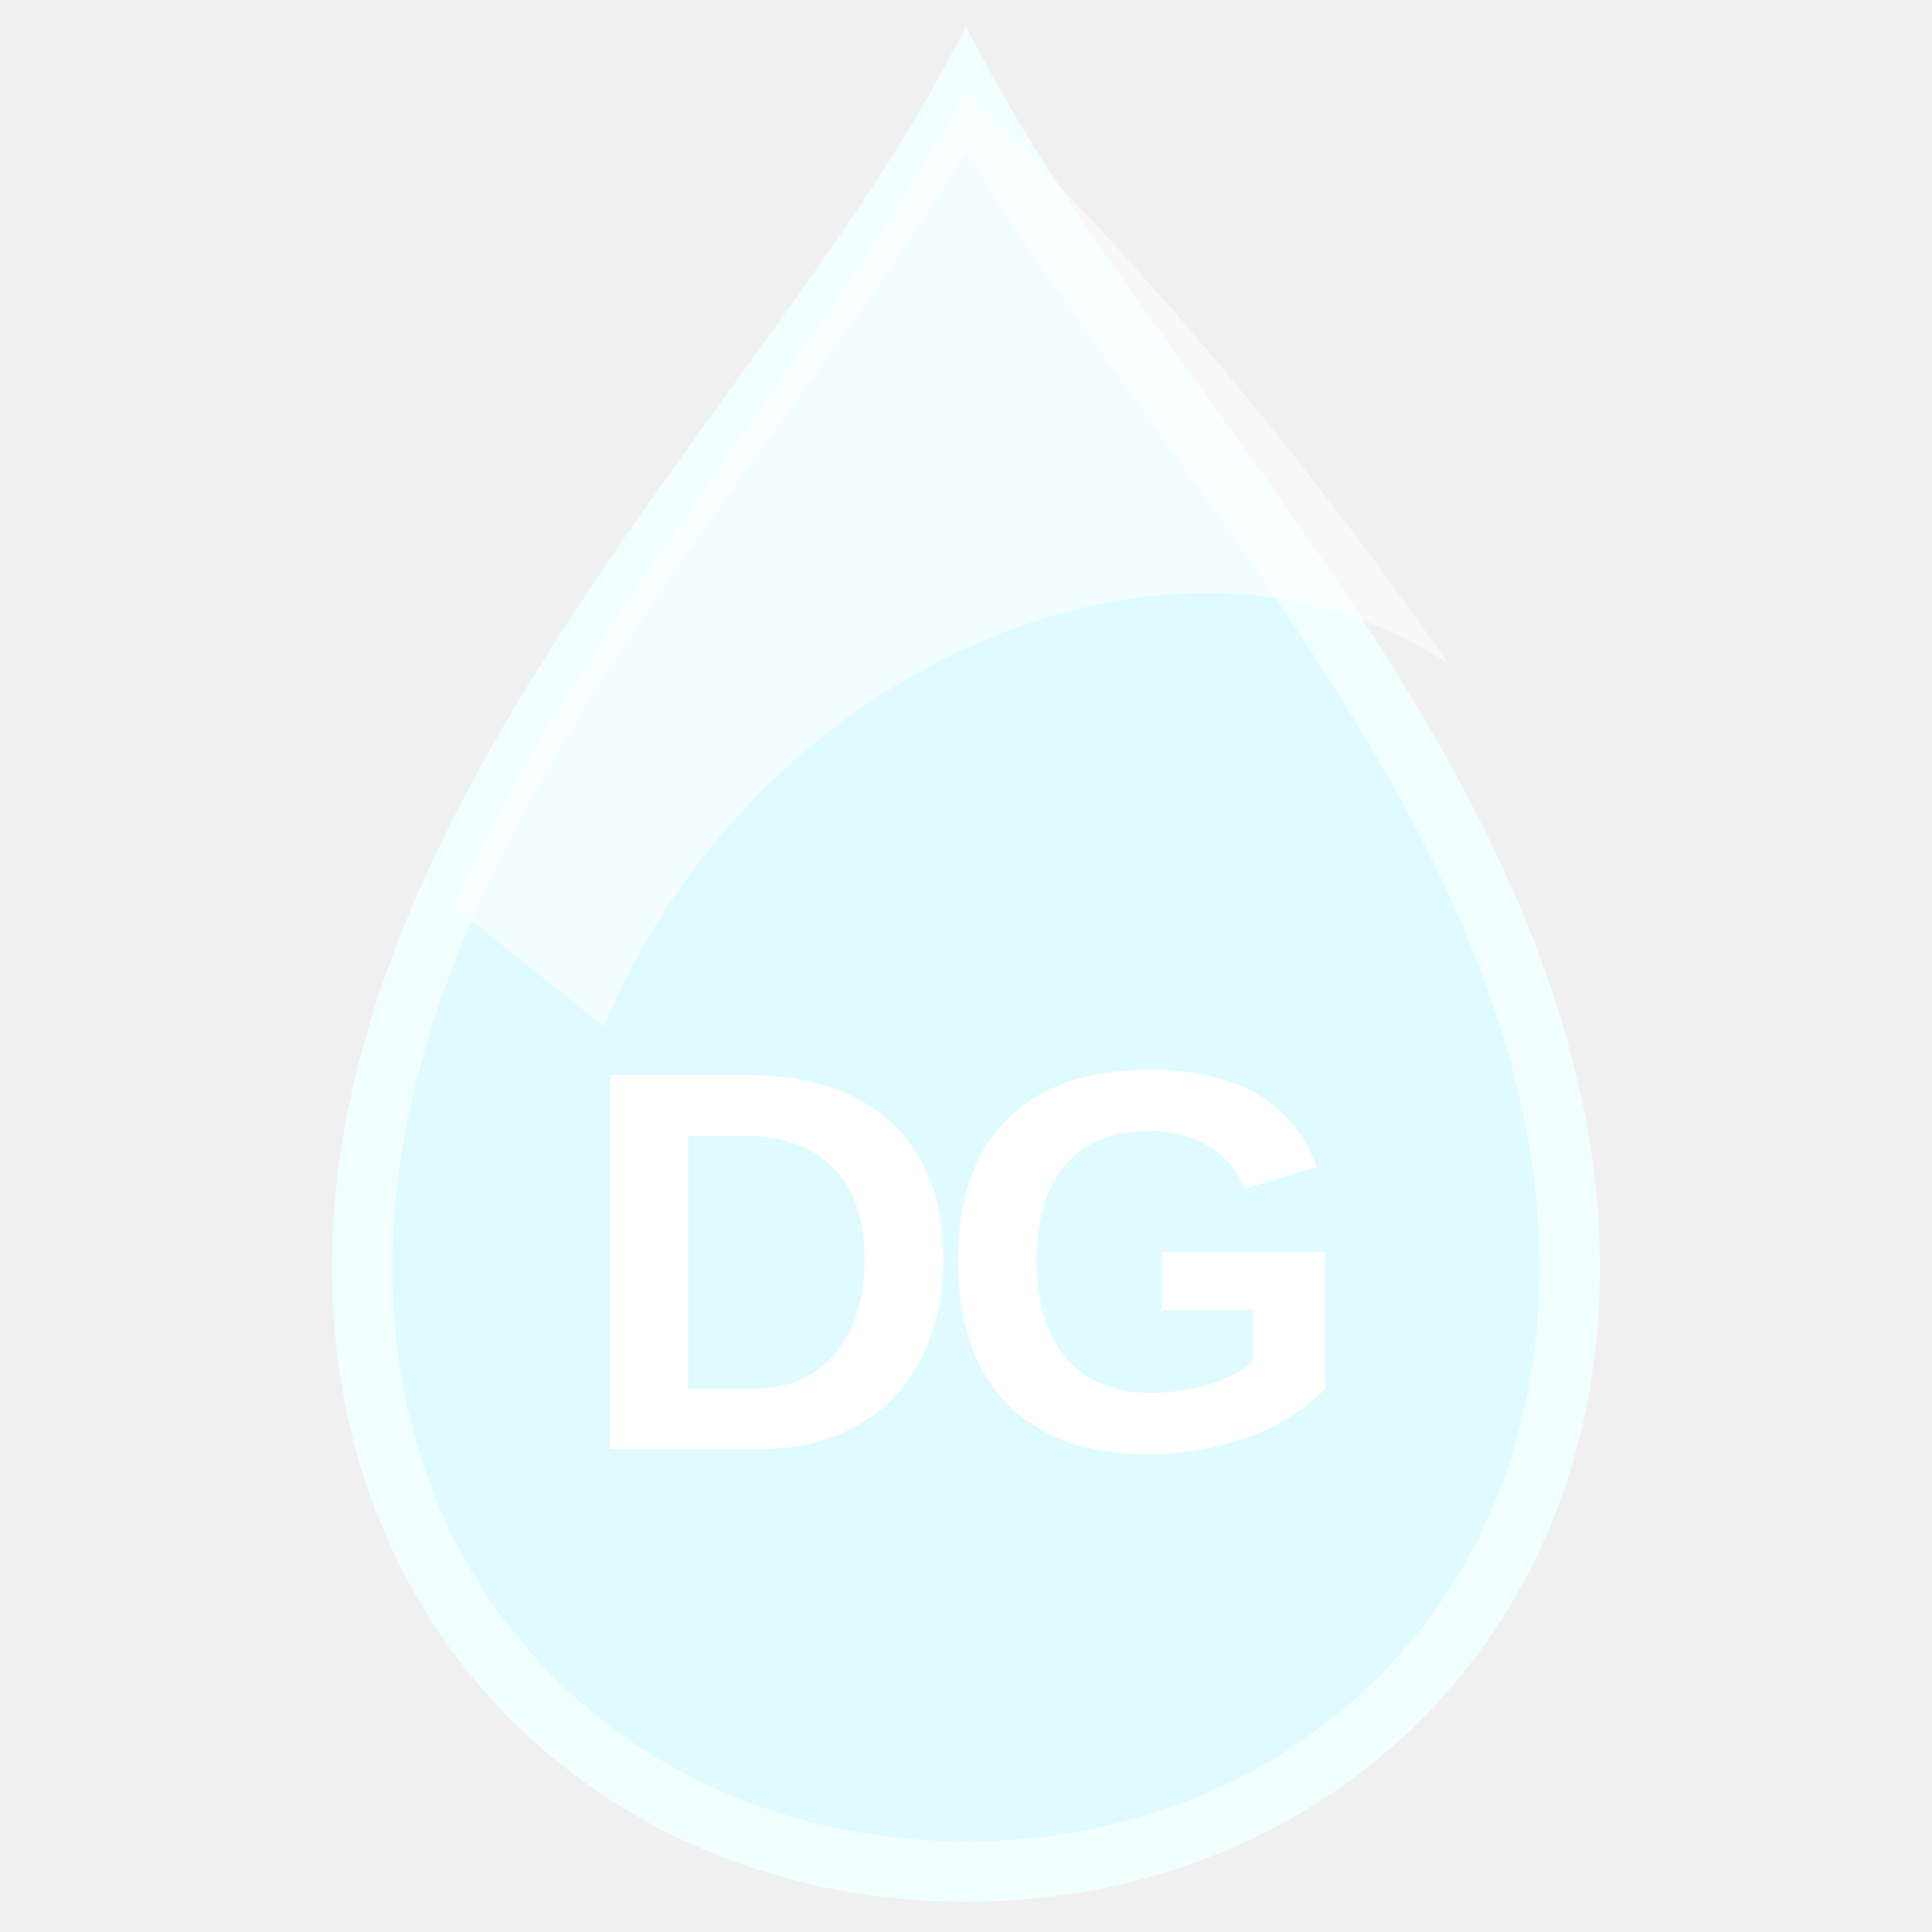
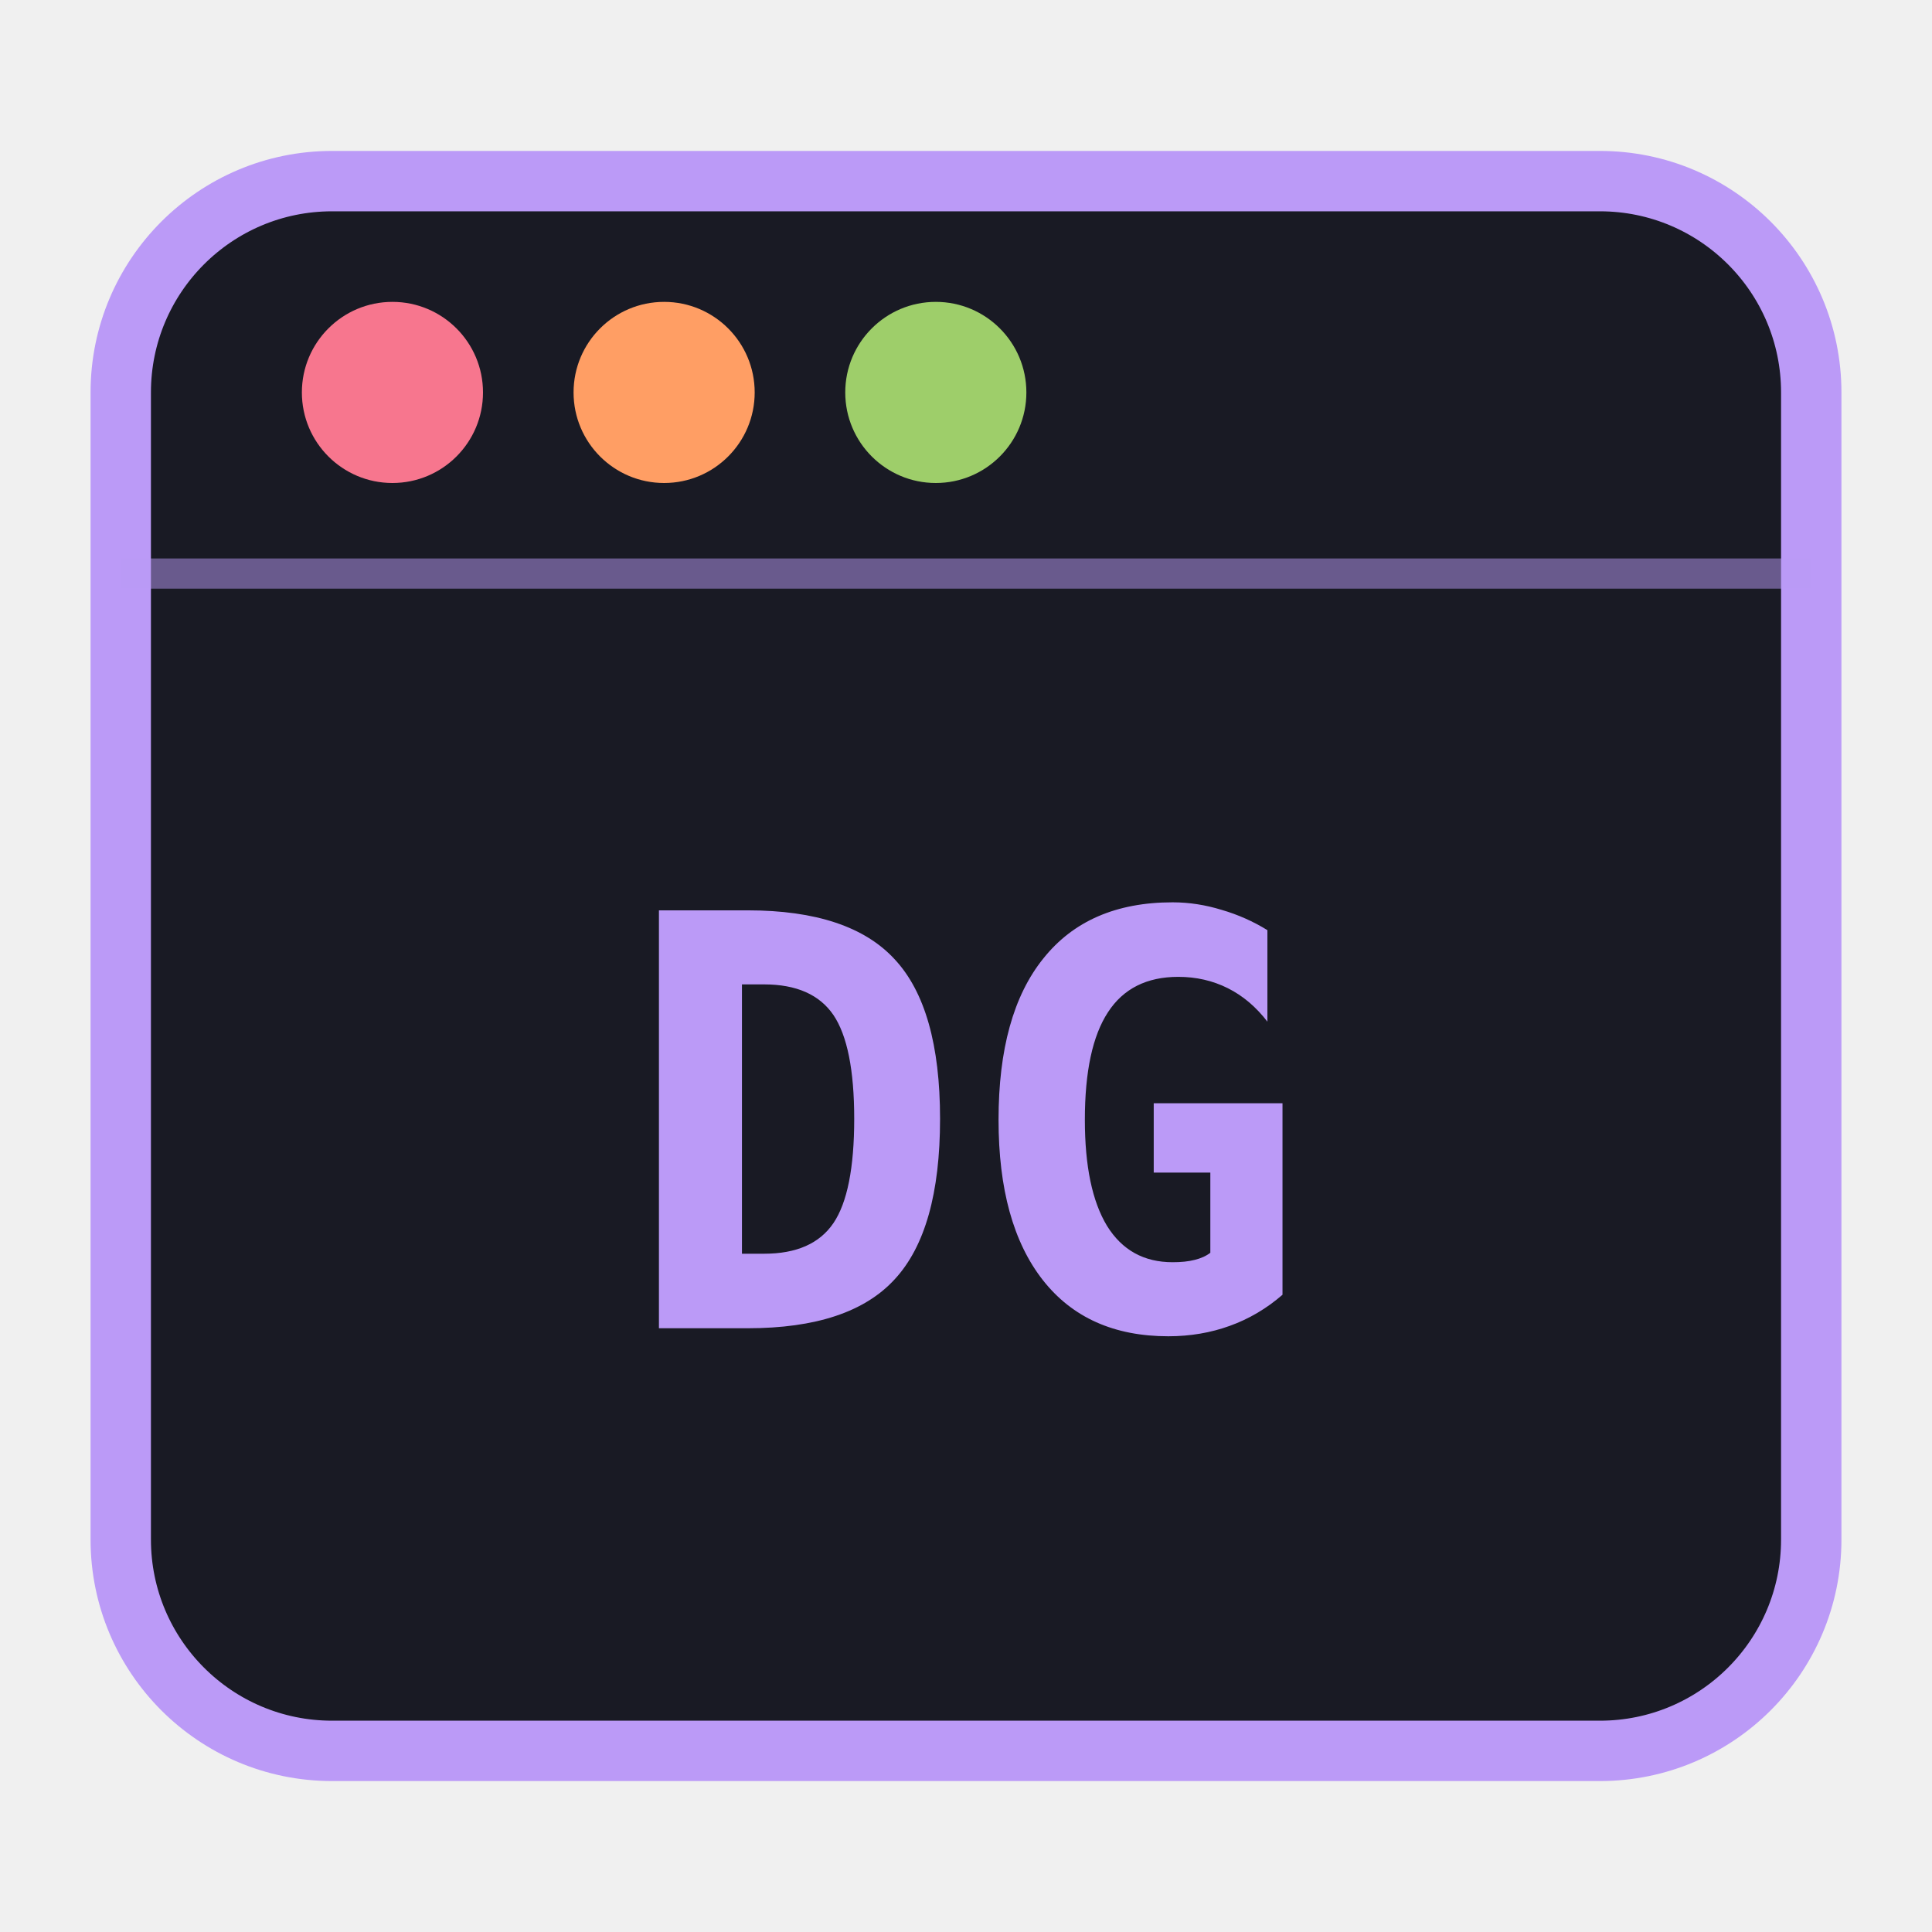
<svg xmlns="http://www.w3.org/2000/svg" width="64" height="64" viewBox="0 0 64 64">
-   <defs>
-     <linearGradient id="g" x1="14" y1="6" x2="50" y2="59">
-       <stop stop-color="#DFFBFF" />
-       <stop offset=".4" stop-color="#35C8F4" />
-       <stop offset=".72" stop-color="#087FD1" />
-       <stop offset="1" stop-color="#004B97" />
-     </linearGradient>
-   </defs>
-   <path d="M32 3C26 14 12 27 12 42c0 12 9 20 20 20s20-8 20-20C52 27 38 14 32 3Z" fill="url(#g)" stroke="#F2FFFF" stroke-width="2" />
-   <path d="M20 34c5-12 19-18 28-12-7-10-13-16-16-19-5 9-13 18-17 27Z" fill="#fff" opacity=".55" />
-   <text x="32" y="48" text-anchor="middle" fill="white" font-family="Arial,sans-serif" font-size="18" font-weight="800" letter-spacing="-1">DG</text>
+   <rect x="4" y="6" width="56" height="52" rx="7" fill="#191A24" stroke="#BB9AF7" stroke-width="2" />
+   <path d="M4 19h56" stroke="#BB9AF7" stroke-opacity=".5" />
+   <circle cx="13" cy="13" r="3" fill="#F7768E" />
+   <circle cx="22" cy="13" r="3" fill="#FF9E64" />
+   <circle cx="31" cy="13" r="3" fill="#9ECE6A" />
+   <text x="32" y="44" text-anchor="middle" fill="#BB9AF7" font-family="ui-monospace, monospace" font-size="19" font-weight="700">DG</text>
</svg>
